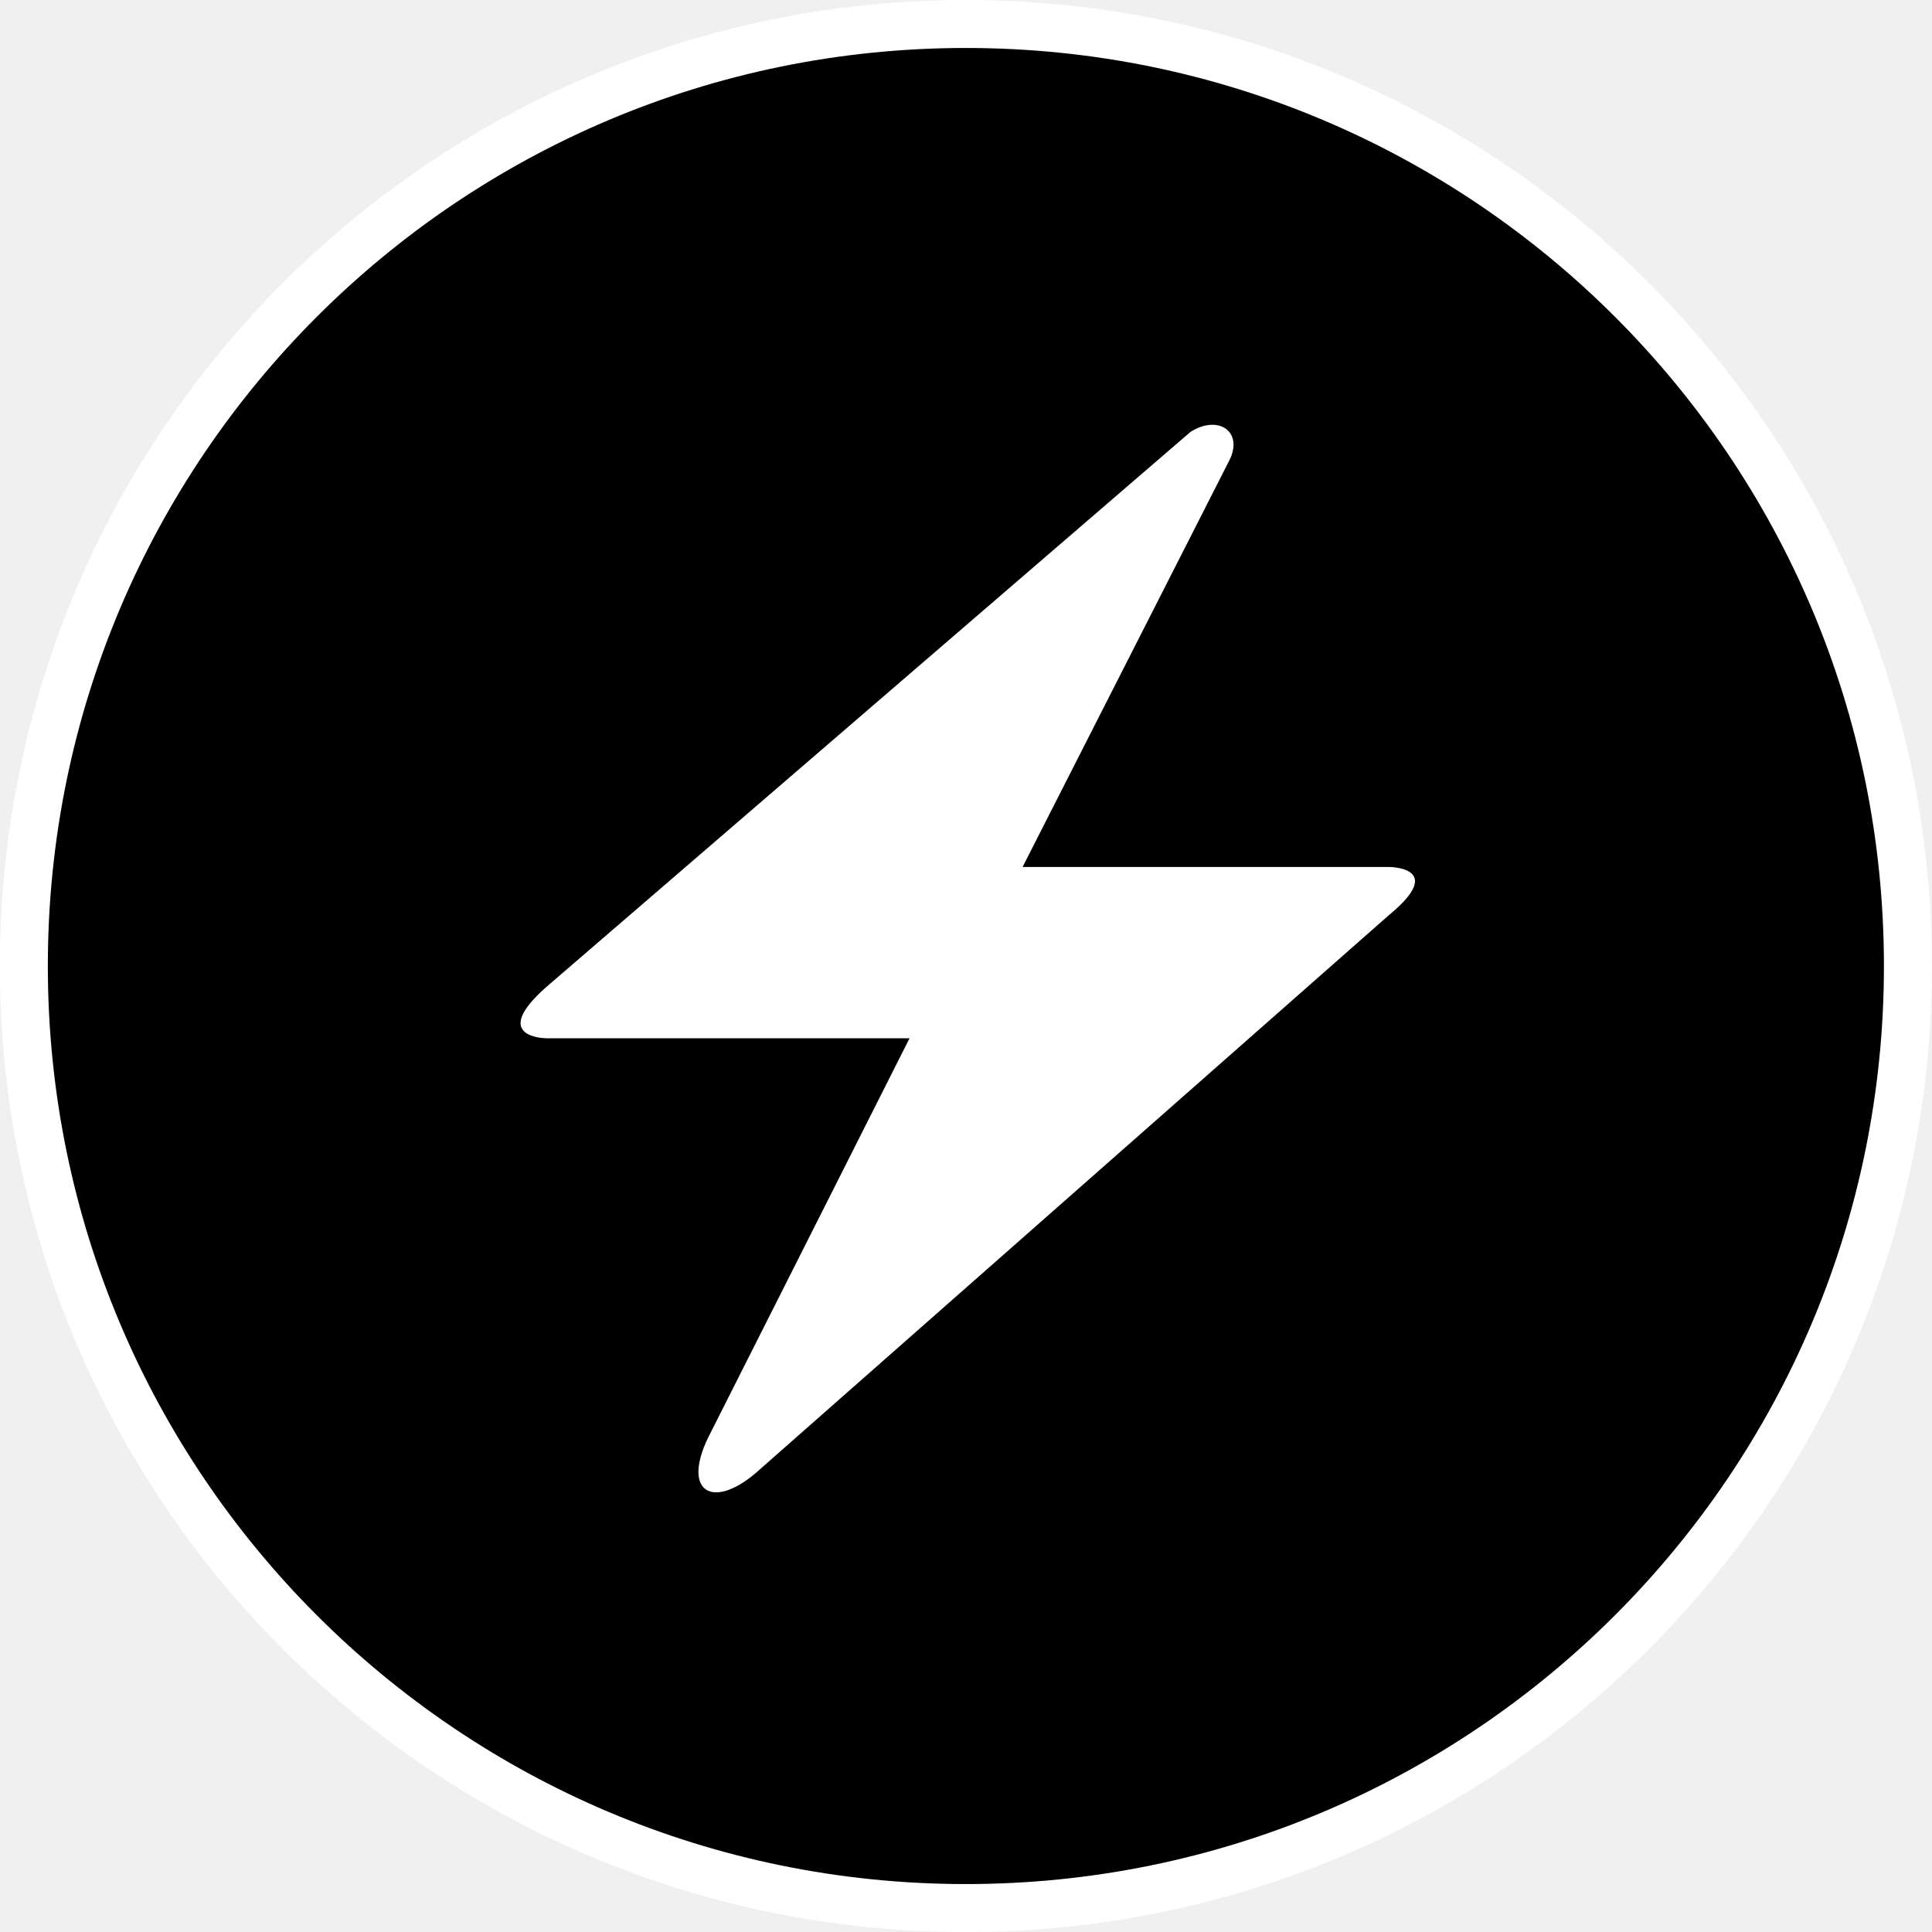
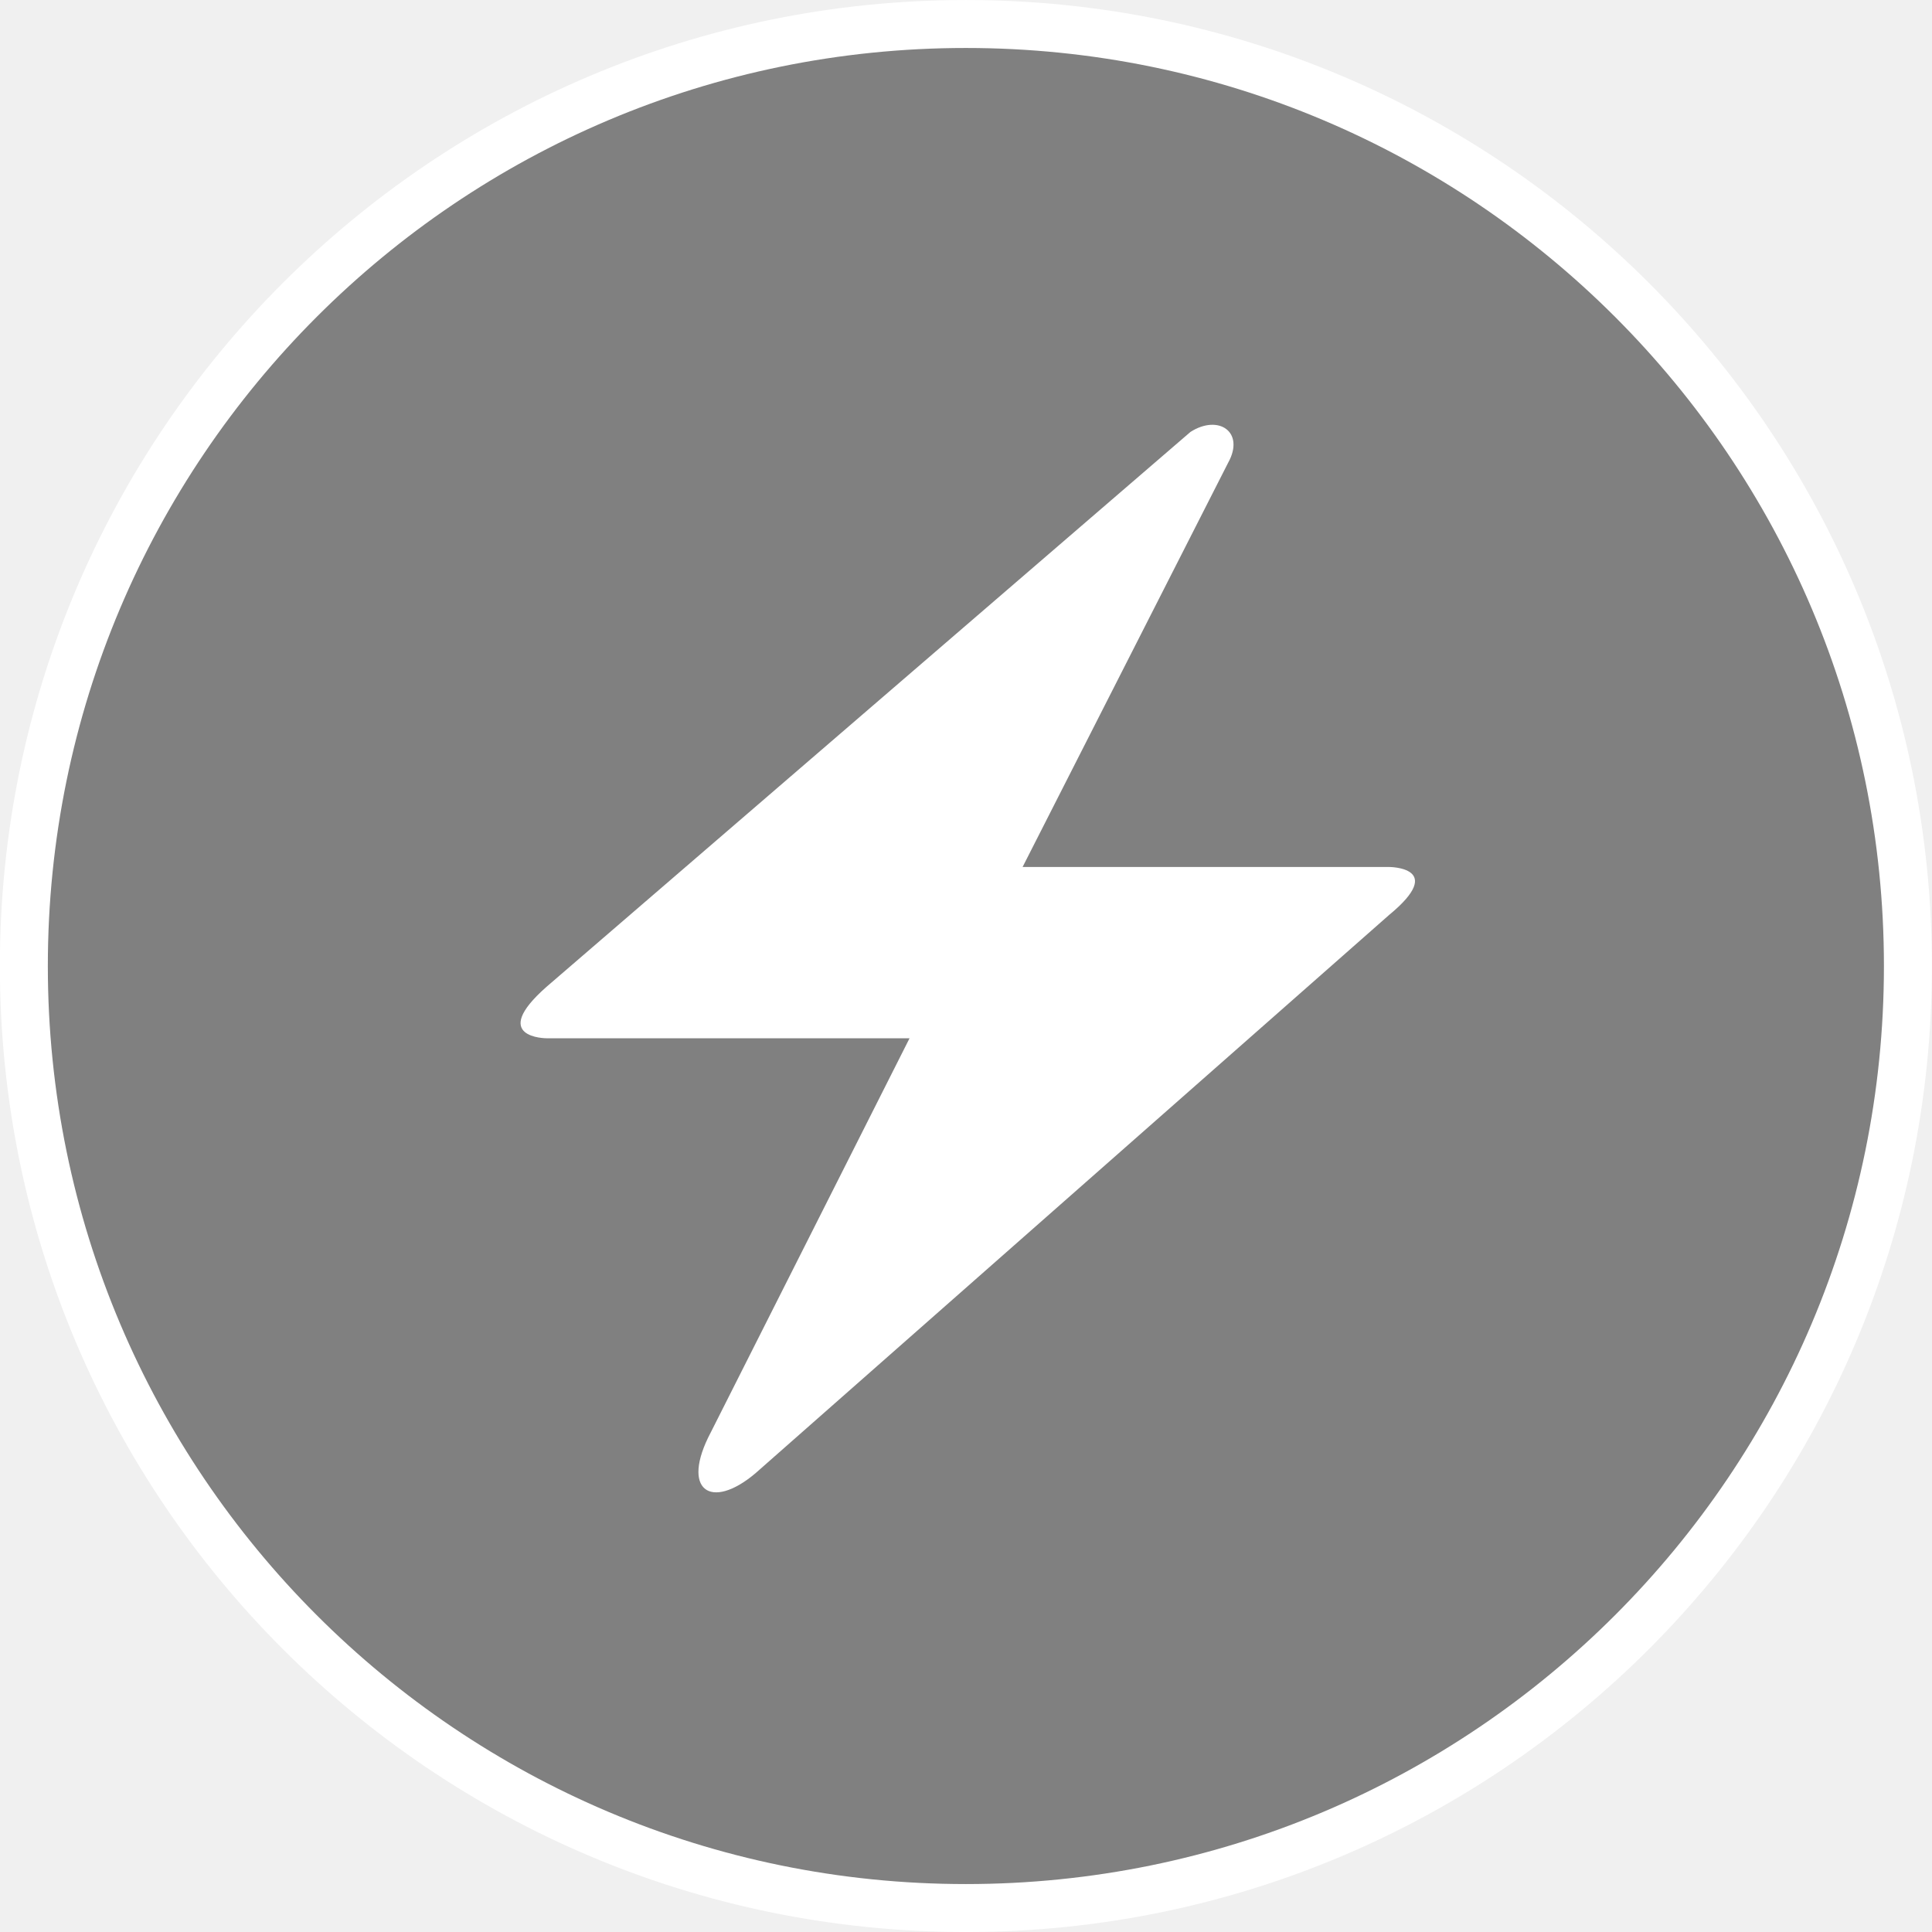
<svg xmlns="http://www.w3.org/2000/svg" width="282" height="282" viewBox="0 0 282 282" fill="none">
  <g clip-path="url(#clip0)">
    <circle cx="140.983" cy="141.003" r="141" fill="white" />
-     <circle cx="140.983" cy="141.003" r="134" fill="black" />
+     <circle cx="140.983" cy="141.003" r="134" fill="gray" />
    <path d="M79.761 144.047L173.761 63.047C177.857 60.423 181.761 63.047 179.261 67.547L149.261 126.547H202.761C202.761 126.547 211.261 126.547 202.761 133.547L110.261 215.047C103.761 220.547 99.261 217.547 103.761 209.047L132.761 151.547H79.761C79.761 151.547 71.261 151.547 79.761 144.047Z" fill="white" />
  </g>
  <defs>
    <clipPath id="clip0">
      <rect width="282" height="282" fill="black" />
    </clipPath>
  </defs>
</svg>
